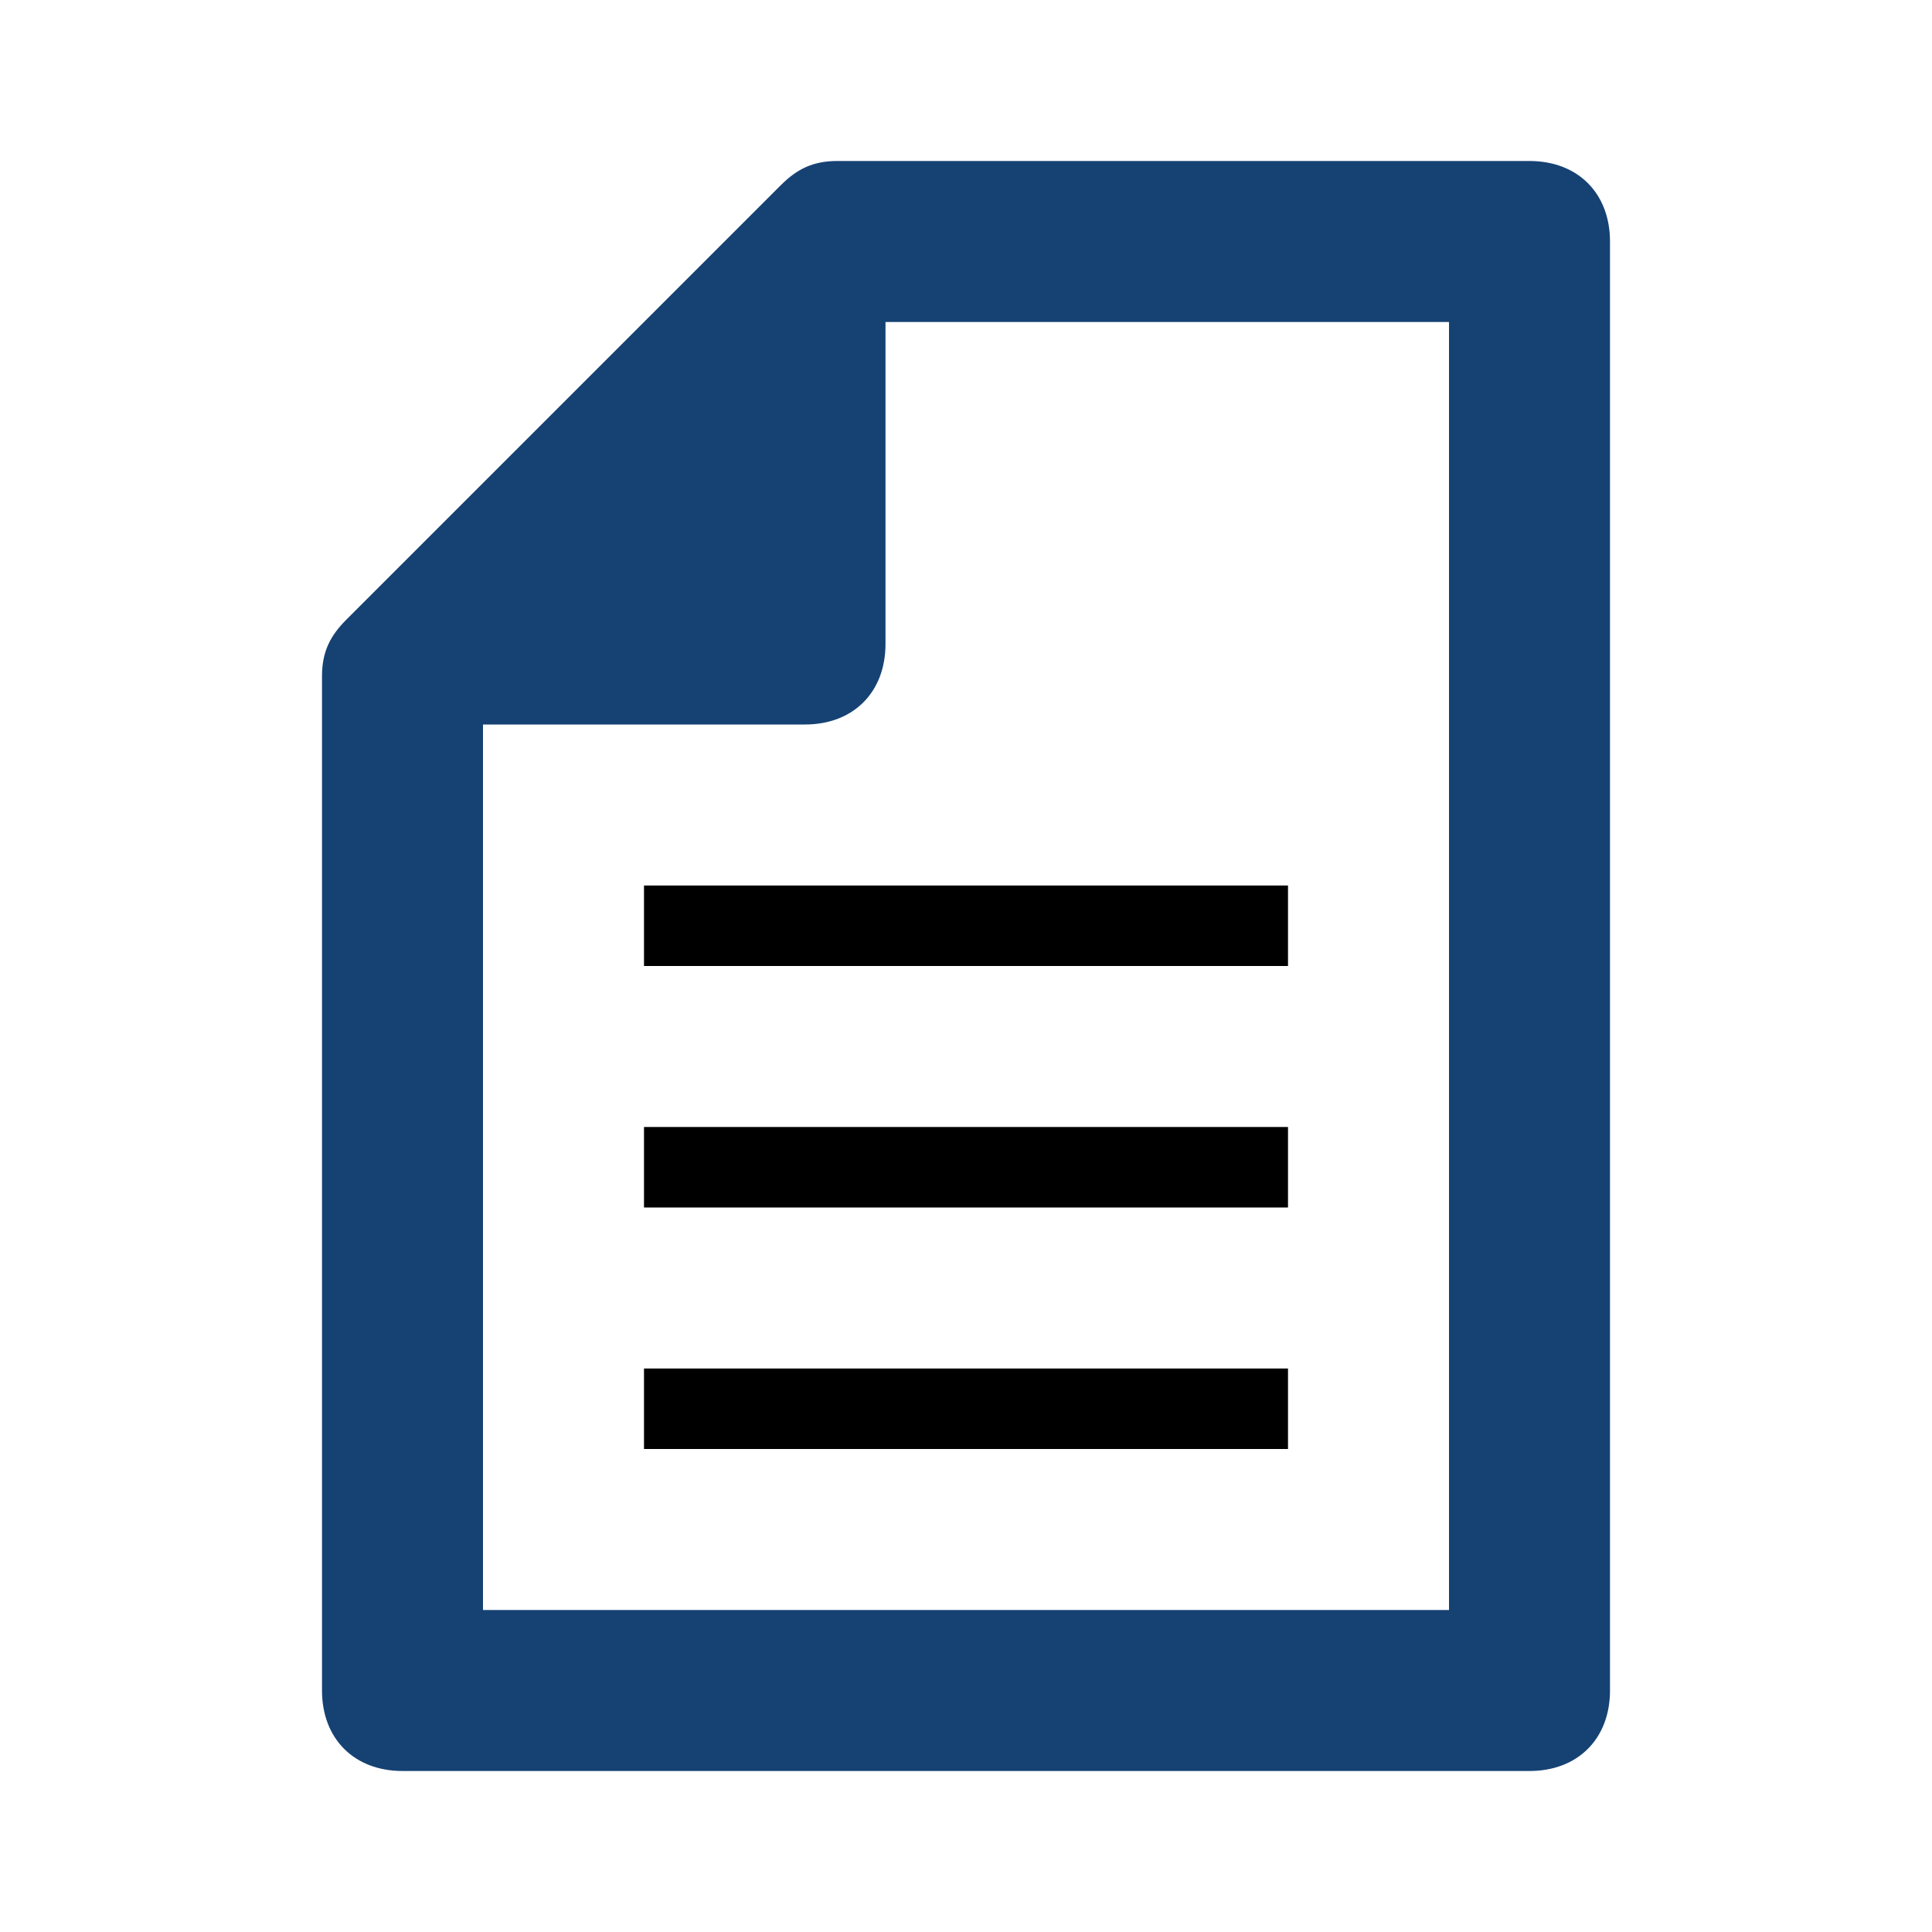
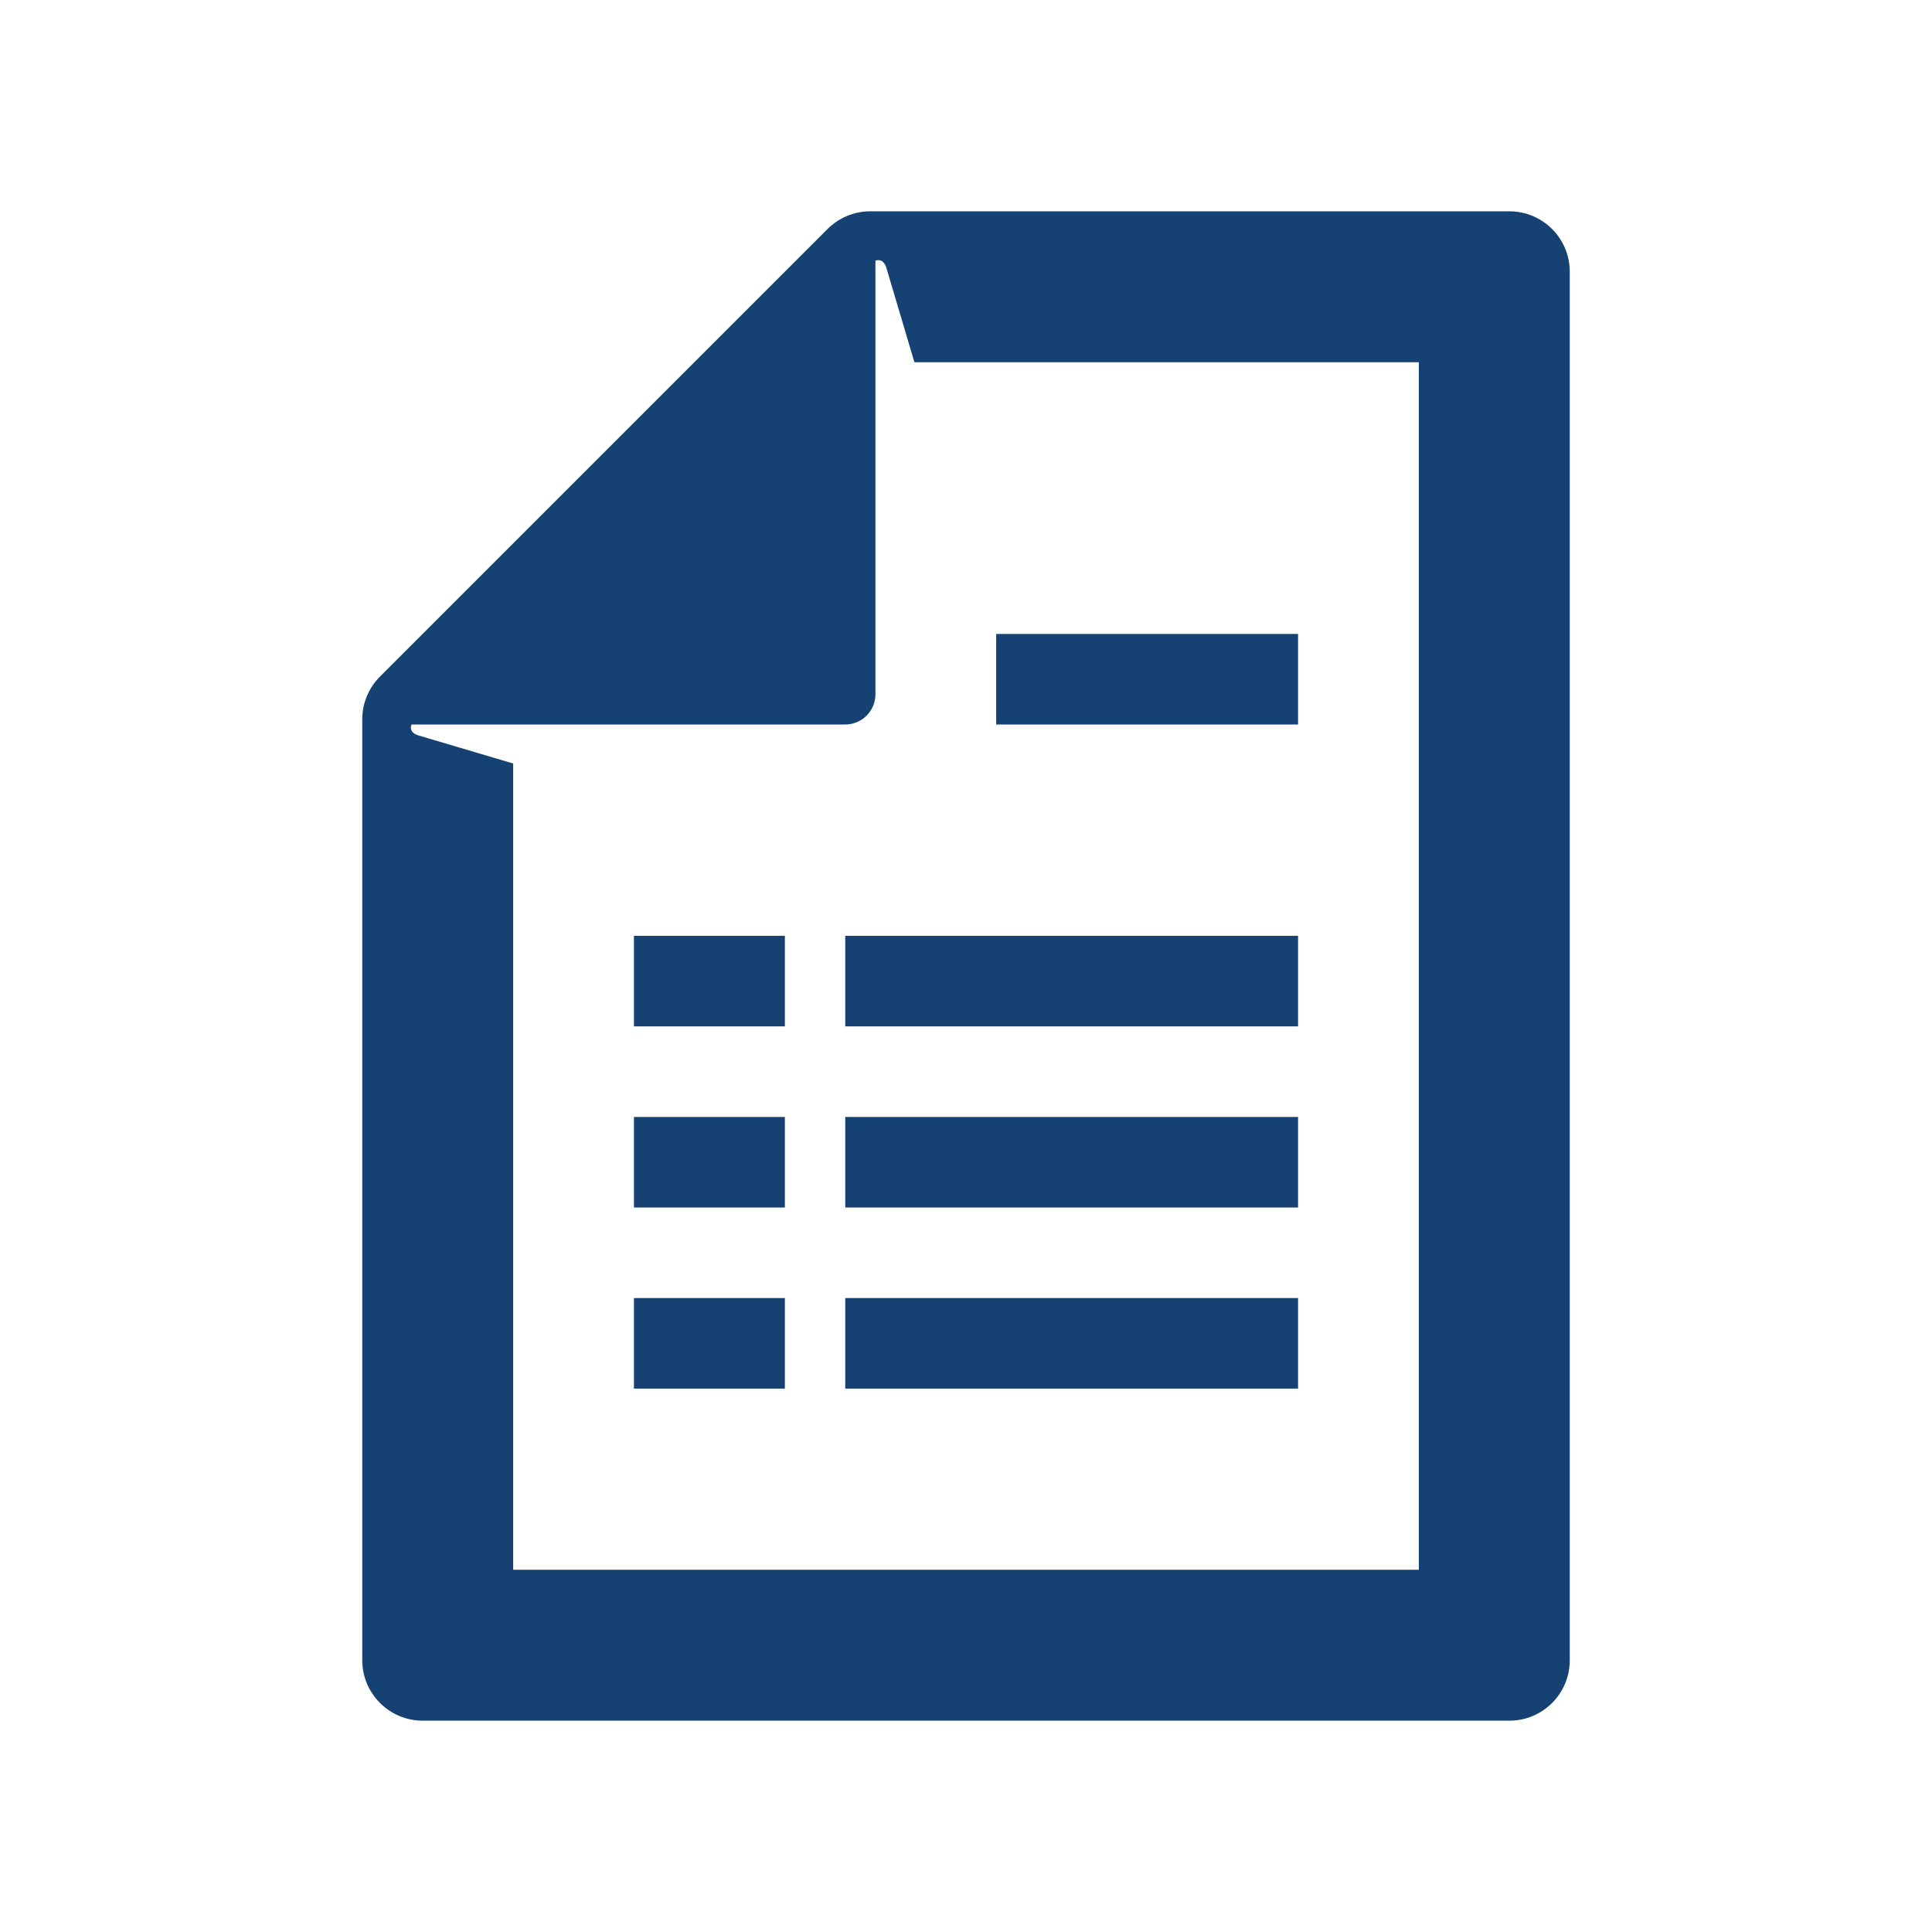
- <svg xmlns="http://www.w3.org/2000/svg" aria-hidden="true" focusable="false" role="img" width="24" height="24">
-   <g id="icon">
-     <path fill="#154273" d="M19 2h-8.6c-.3 0-.5.1-.7.3L4.3 7.7c-.2.2-.3.4-.3.7V21c0 .6.4 1 1 1h14c.6 0 1-.4 1-1V3c0-.6-.4-1-1-1zm-1 18H6V9h4c.6 0 1-.4 1-1V4h7v16z" />
-     <path d="M8 11h8v1H8zM8 14h8v1H8zM8 17h8v1H8z" />
+ <svg xmlns="http://www.w3.org/2000/svg" width="64px" height="64px" viewBox="0 0 64 64" version="1.1">
+   <g id="01.-Ontwerpprincipes/03-Icons/64/Formulier" stroke="none" stroke-width="1" fill="none" fill-rule="evenodd">
+     <g id="Icon" transform="translate(12, 7)" fill="#154273">
+       <path d="M38,0 C39.105,0 40,0.895 40,2 L40,48 C40,49.105 39.105,50 38,50 L2,50 C0.9,50 0,49.1 0,48 L0,16.829 C0,16.298 0.211,15.789 0.586,15.414 L15.414,0.586 C15.789,0.211 16.298,0 16.829,0 L38,0 Z M35,45 L35,5 L18.291,5 L17.36,1.865 C17.251,1.524 17,1.634 17,1.634 L17,16 C17,16.552 16.552,17 16,17 L1.633,17 C1.633,17 1.51,17.25 1.852,17.359 L5,18.292 L5,45 L35,45 Z M21,14 L31,14 L31,17 L21,17 L21,14 Z M16,24 L31,24 L31,27 L16,27 L16,24 Z M9,24 L14,24 L14,27 L9,27 L9,24 Z M16,30 L31,30 L31,33 L16,33 L16,30 Z M9,30 L14,30 L14,33 L9,33 L9,30 Z M9,36 L14,36 L14,39 L9,39 L9,36 Z M16,36 L31,36 L31,39 L16,39 L16,36 Z" id="Combined-Shape" />
+     </g>
  </g>
</svg>
